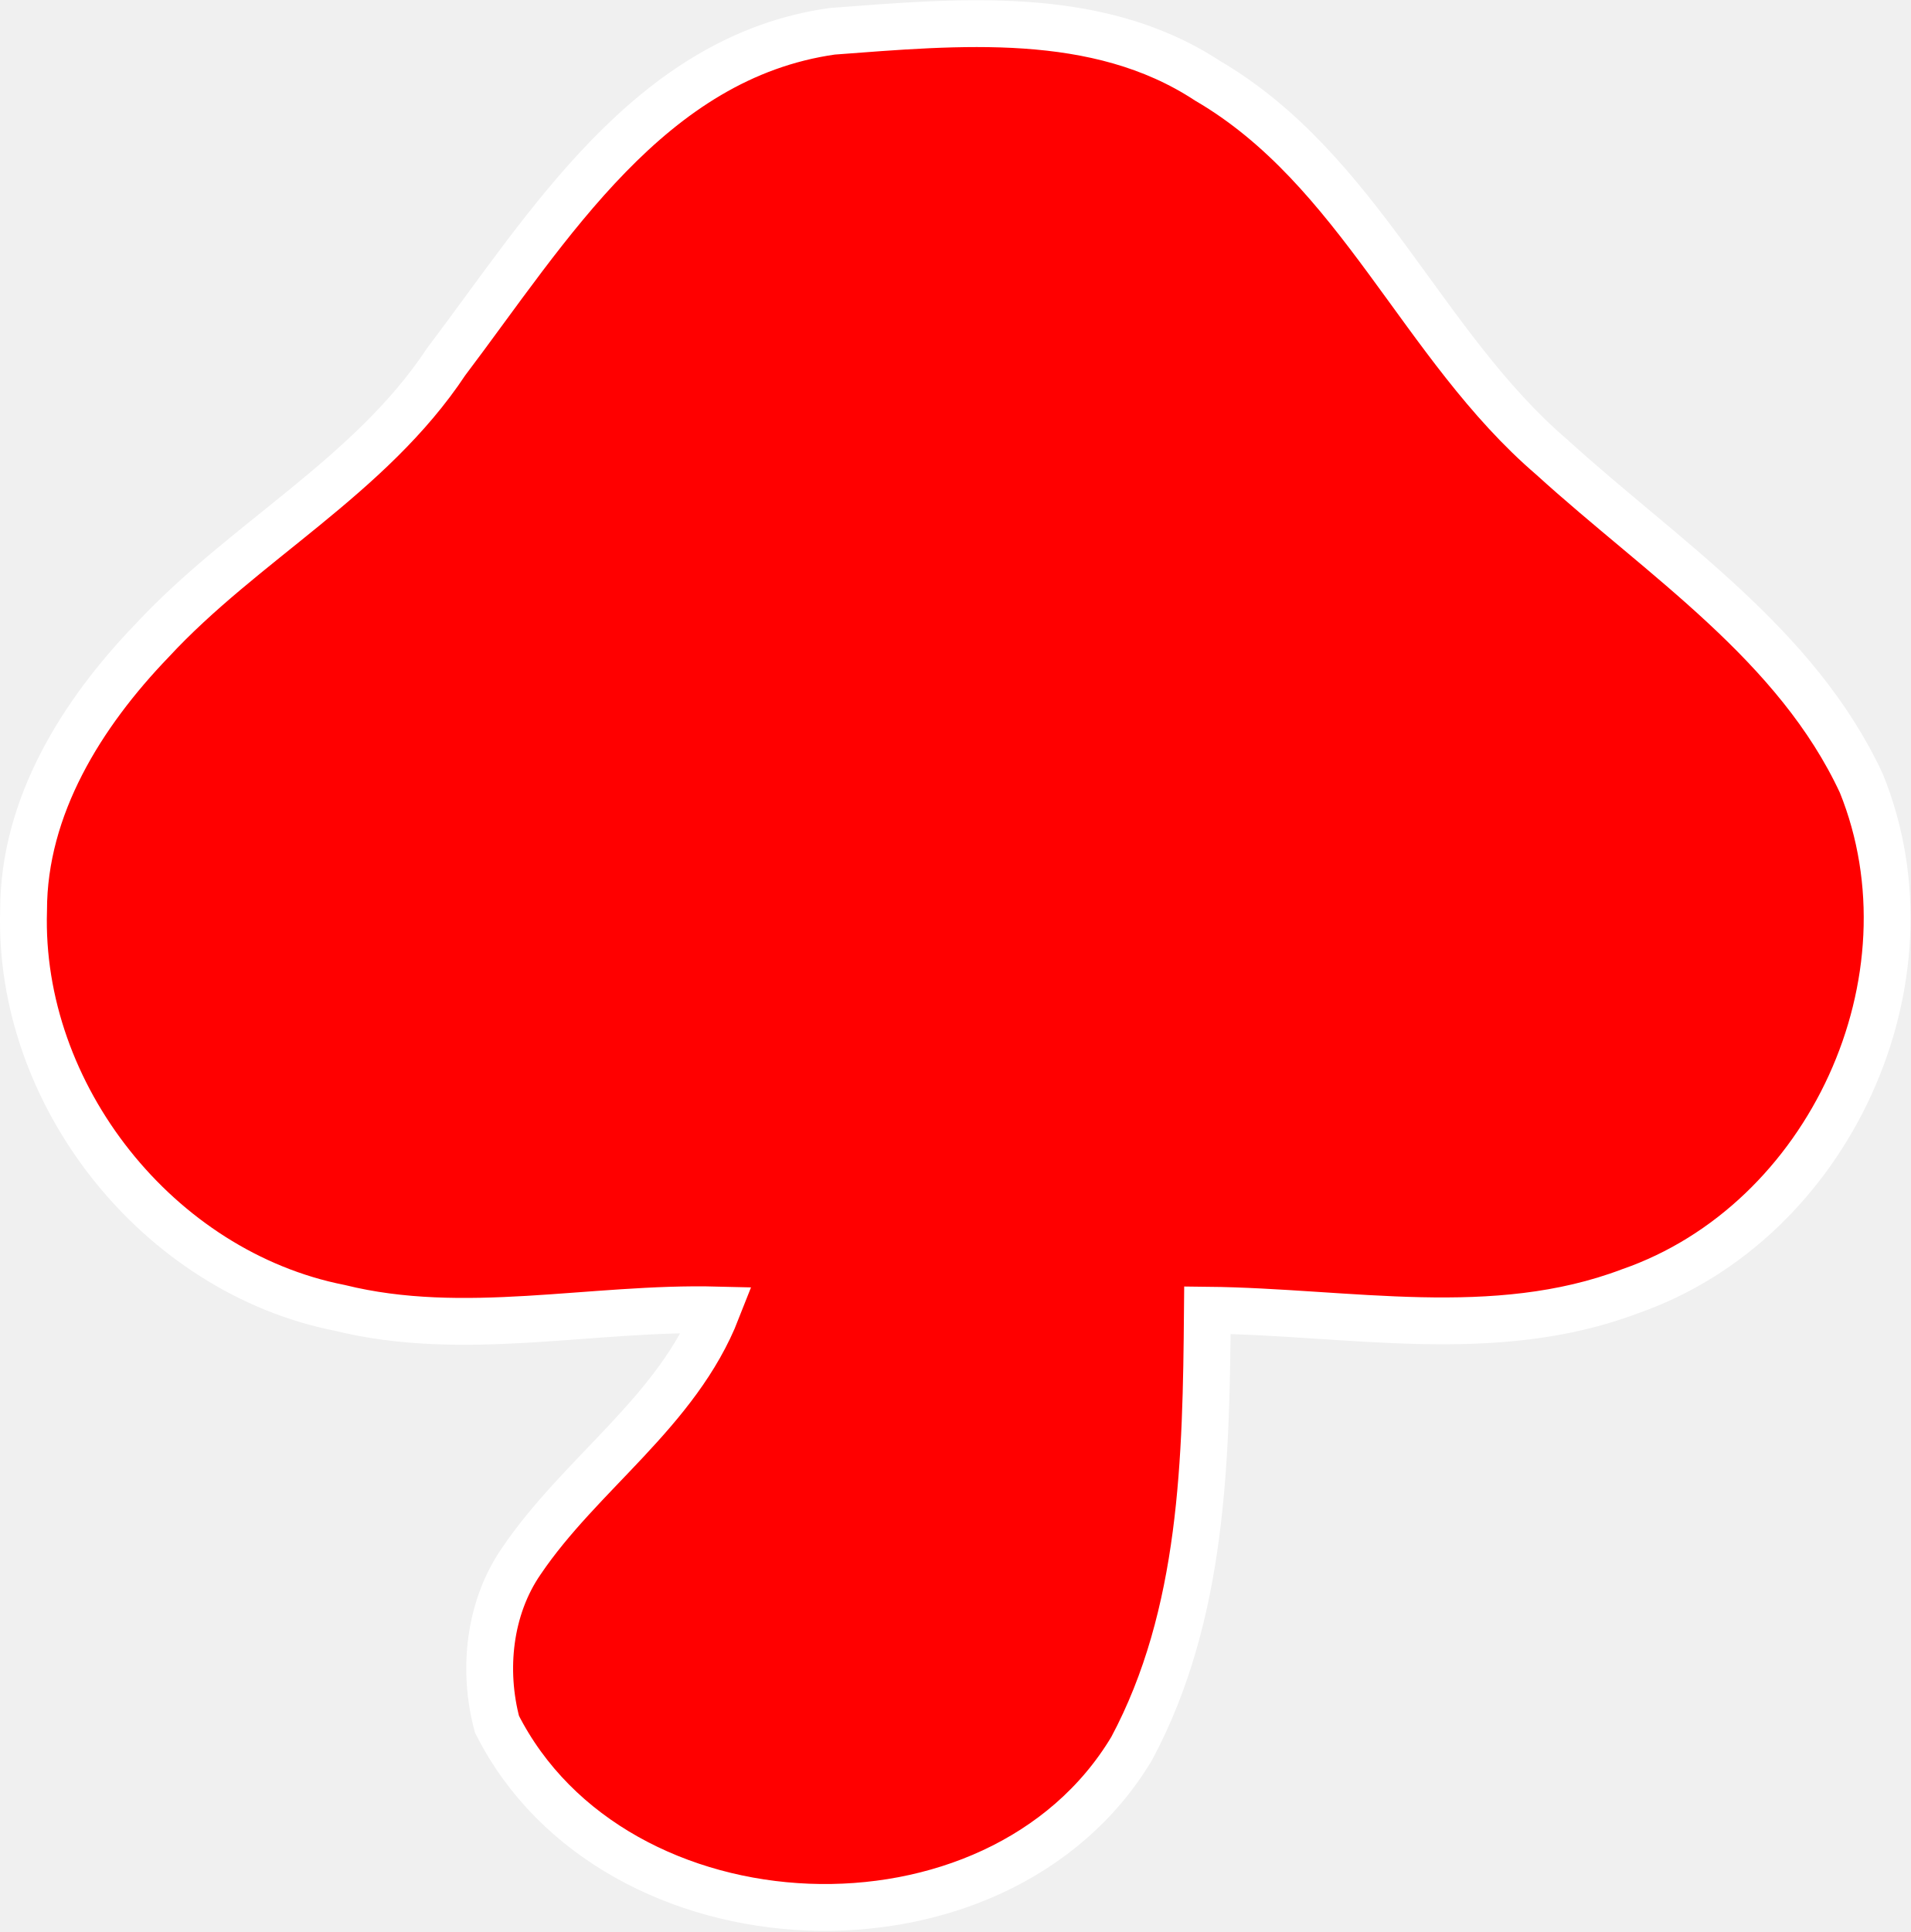
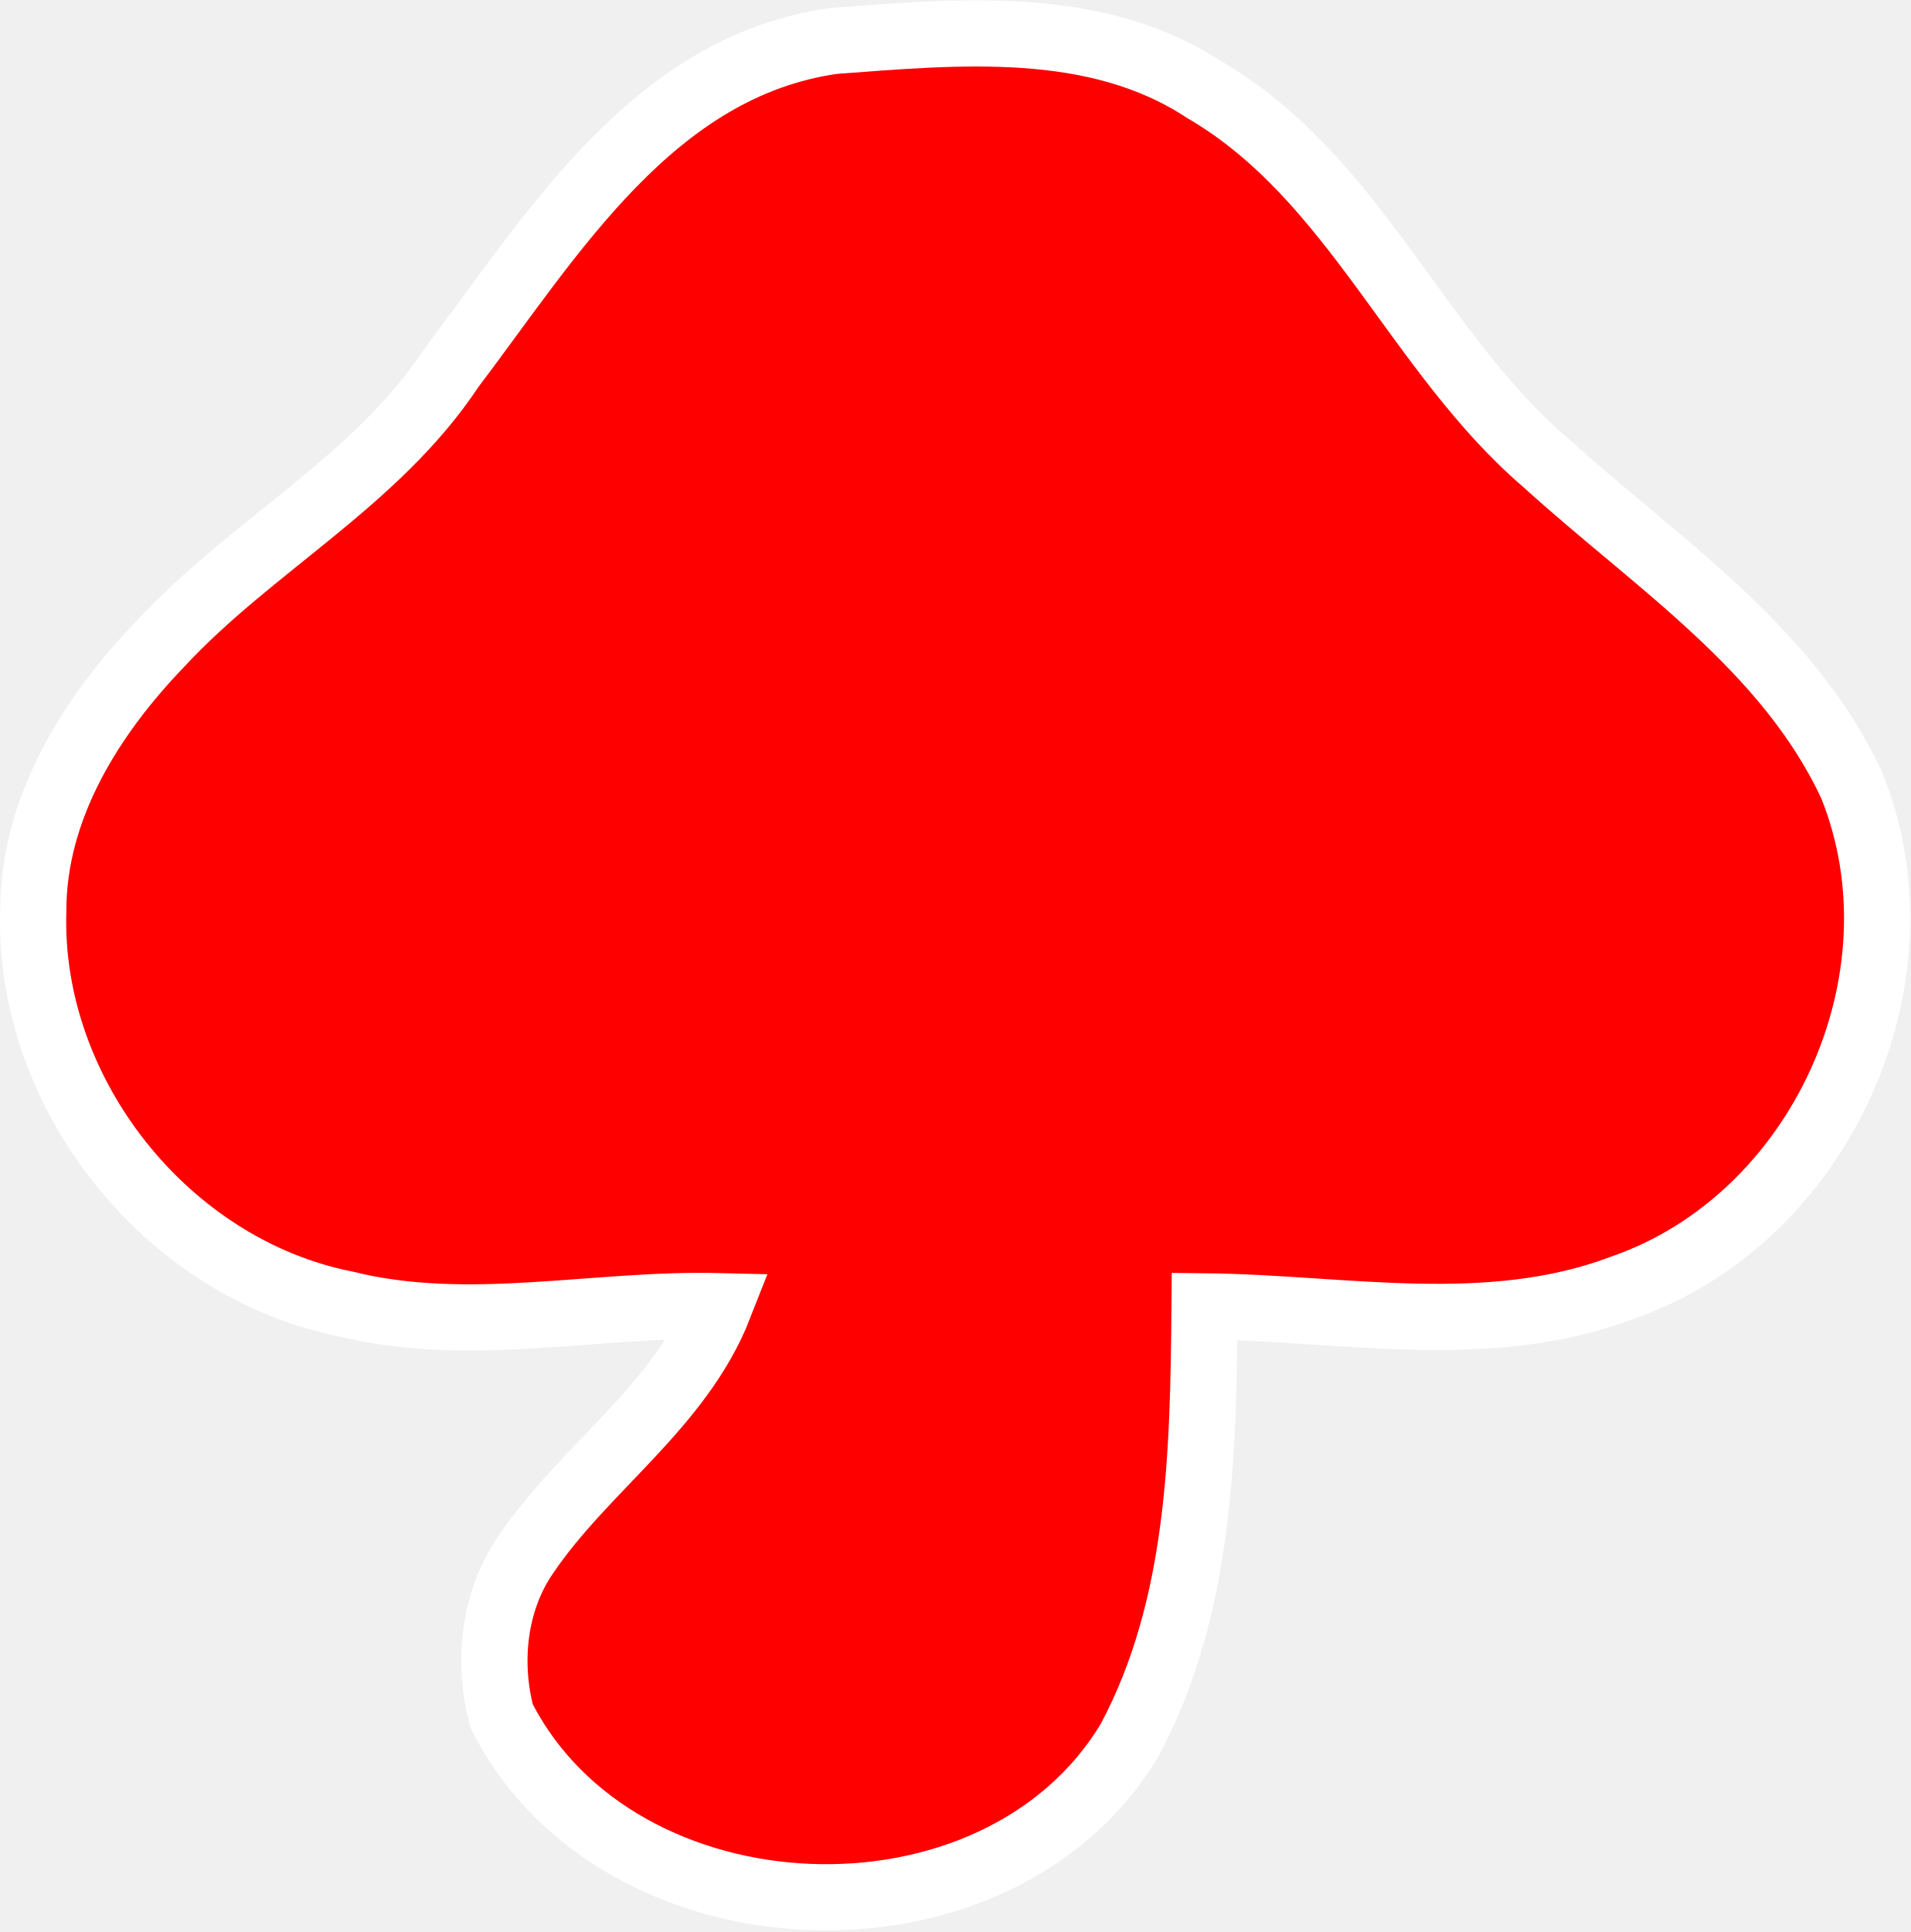
- <svg xmlns="http://www.w3.org/2000/svg" width="285.671pt" height="288.82pt" viewBox="0 0 285.671 288.82" version="1.1" id="svg3">
+ <svg xmlns="http://www.w3.org/2000/svg" width="288.687pt" height="291.908pt" viewBox="0 0 288.687 291.908" version="1.1" id="svg3">
  <defs id="defs3" />
-   <g id="#ffffffff" transform="translate(-9.770757,-13.50652)">
-     <path fill="#ffffff" opacity="1" d="m 134.181,18.184 c 18.732,-1.395 39.555,-3.486 56.1,7.385 22.694,13.249 32.044,39.619 51.504,56.29 16.513,15.023 36.576,27.892 46.275,48.779 11.854,29.318 -4.818,65.577 -34.611,75.909 -20.348,7.702 -42.123,3.043 -63.168,2.821 -0.19,22.155 -0.602,45.482 -11.315,65.514 -20,33.438 -77.399,31.029 -94.895,-3.613 -2.155,-8.082 -1.204,-17.337 3.613,-24.342 8.906,-13.185 23.328,-22.377 29.286,-37.59 -18.795,-0.475 -37.812,4.279 -56.417,-0.317 -27.131,-5.356 -48.113,-31.79 -47.257,-59.428 0,-15.531 8.716,-29.413 19.144,-40.253 C 46.227,94.442 65.086,84.775 76.465,67.596 91.678,47.501 106.892,22.05 134.181,18.184 Z" id="path1" style="fill:#ff0000;stroke:#ffffff;stroke-width:7;stroke-dasharray:none;stroke-opacity:1" />
+   <g id="#ffffffff" transform="translate(-8.270588,-11.9918)">
+     <path fill="#ffffff" opacity="1" d="m 134.181,18.184 c 18.732,-1.395 39.555,-3.486 56.1,7.385 22.694,13.249 32.044,39.619 51.504,56.29 16.513,15.023 36.576,27.892 46.275,48.779 11.854,29.318 -4.818,65.577 -34.611,75.909 -20.348,7.702 -42.123,3.043 -63.168,2.821 -0.19,22.155 -0.602,45.482 -11.315,65.514 -20,33.438 -77.399,31.029 -94.895,-3.613 -2.155,-8.082 -1.204,-17.337 3.613,-24.342 8.906,-13.185 23.328,-22.377 29.286,-37.59 -18.795,-0.475 -37.812,4.279 -56.417,-0.317 -27.131,-5.356 -48.113,-31.79 -47.257,-59.428 0,-15.531 8.716,-29.413 19.144,-40.253 C 46.227,94.442 65.086,84.775 76.465,67.596 91.678,47.501 106.892,22.05 134.181,18.184 Z" id="path1" style="fill:#ff0000;stroke:#ffffff;stroke-width:10;stroke-dasharray:none;stroke-opacity:1" />
  </g>
</svg>
